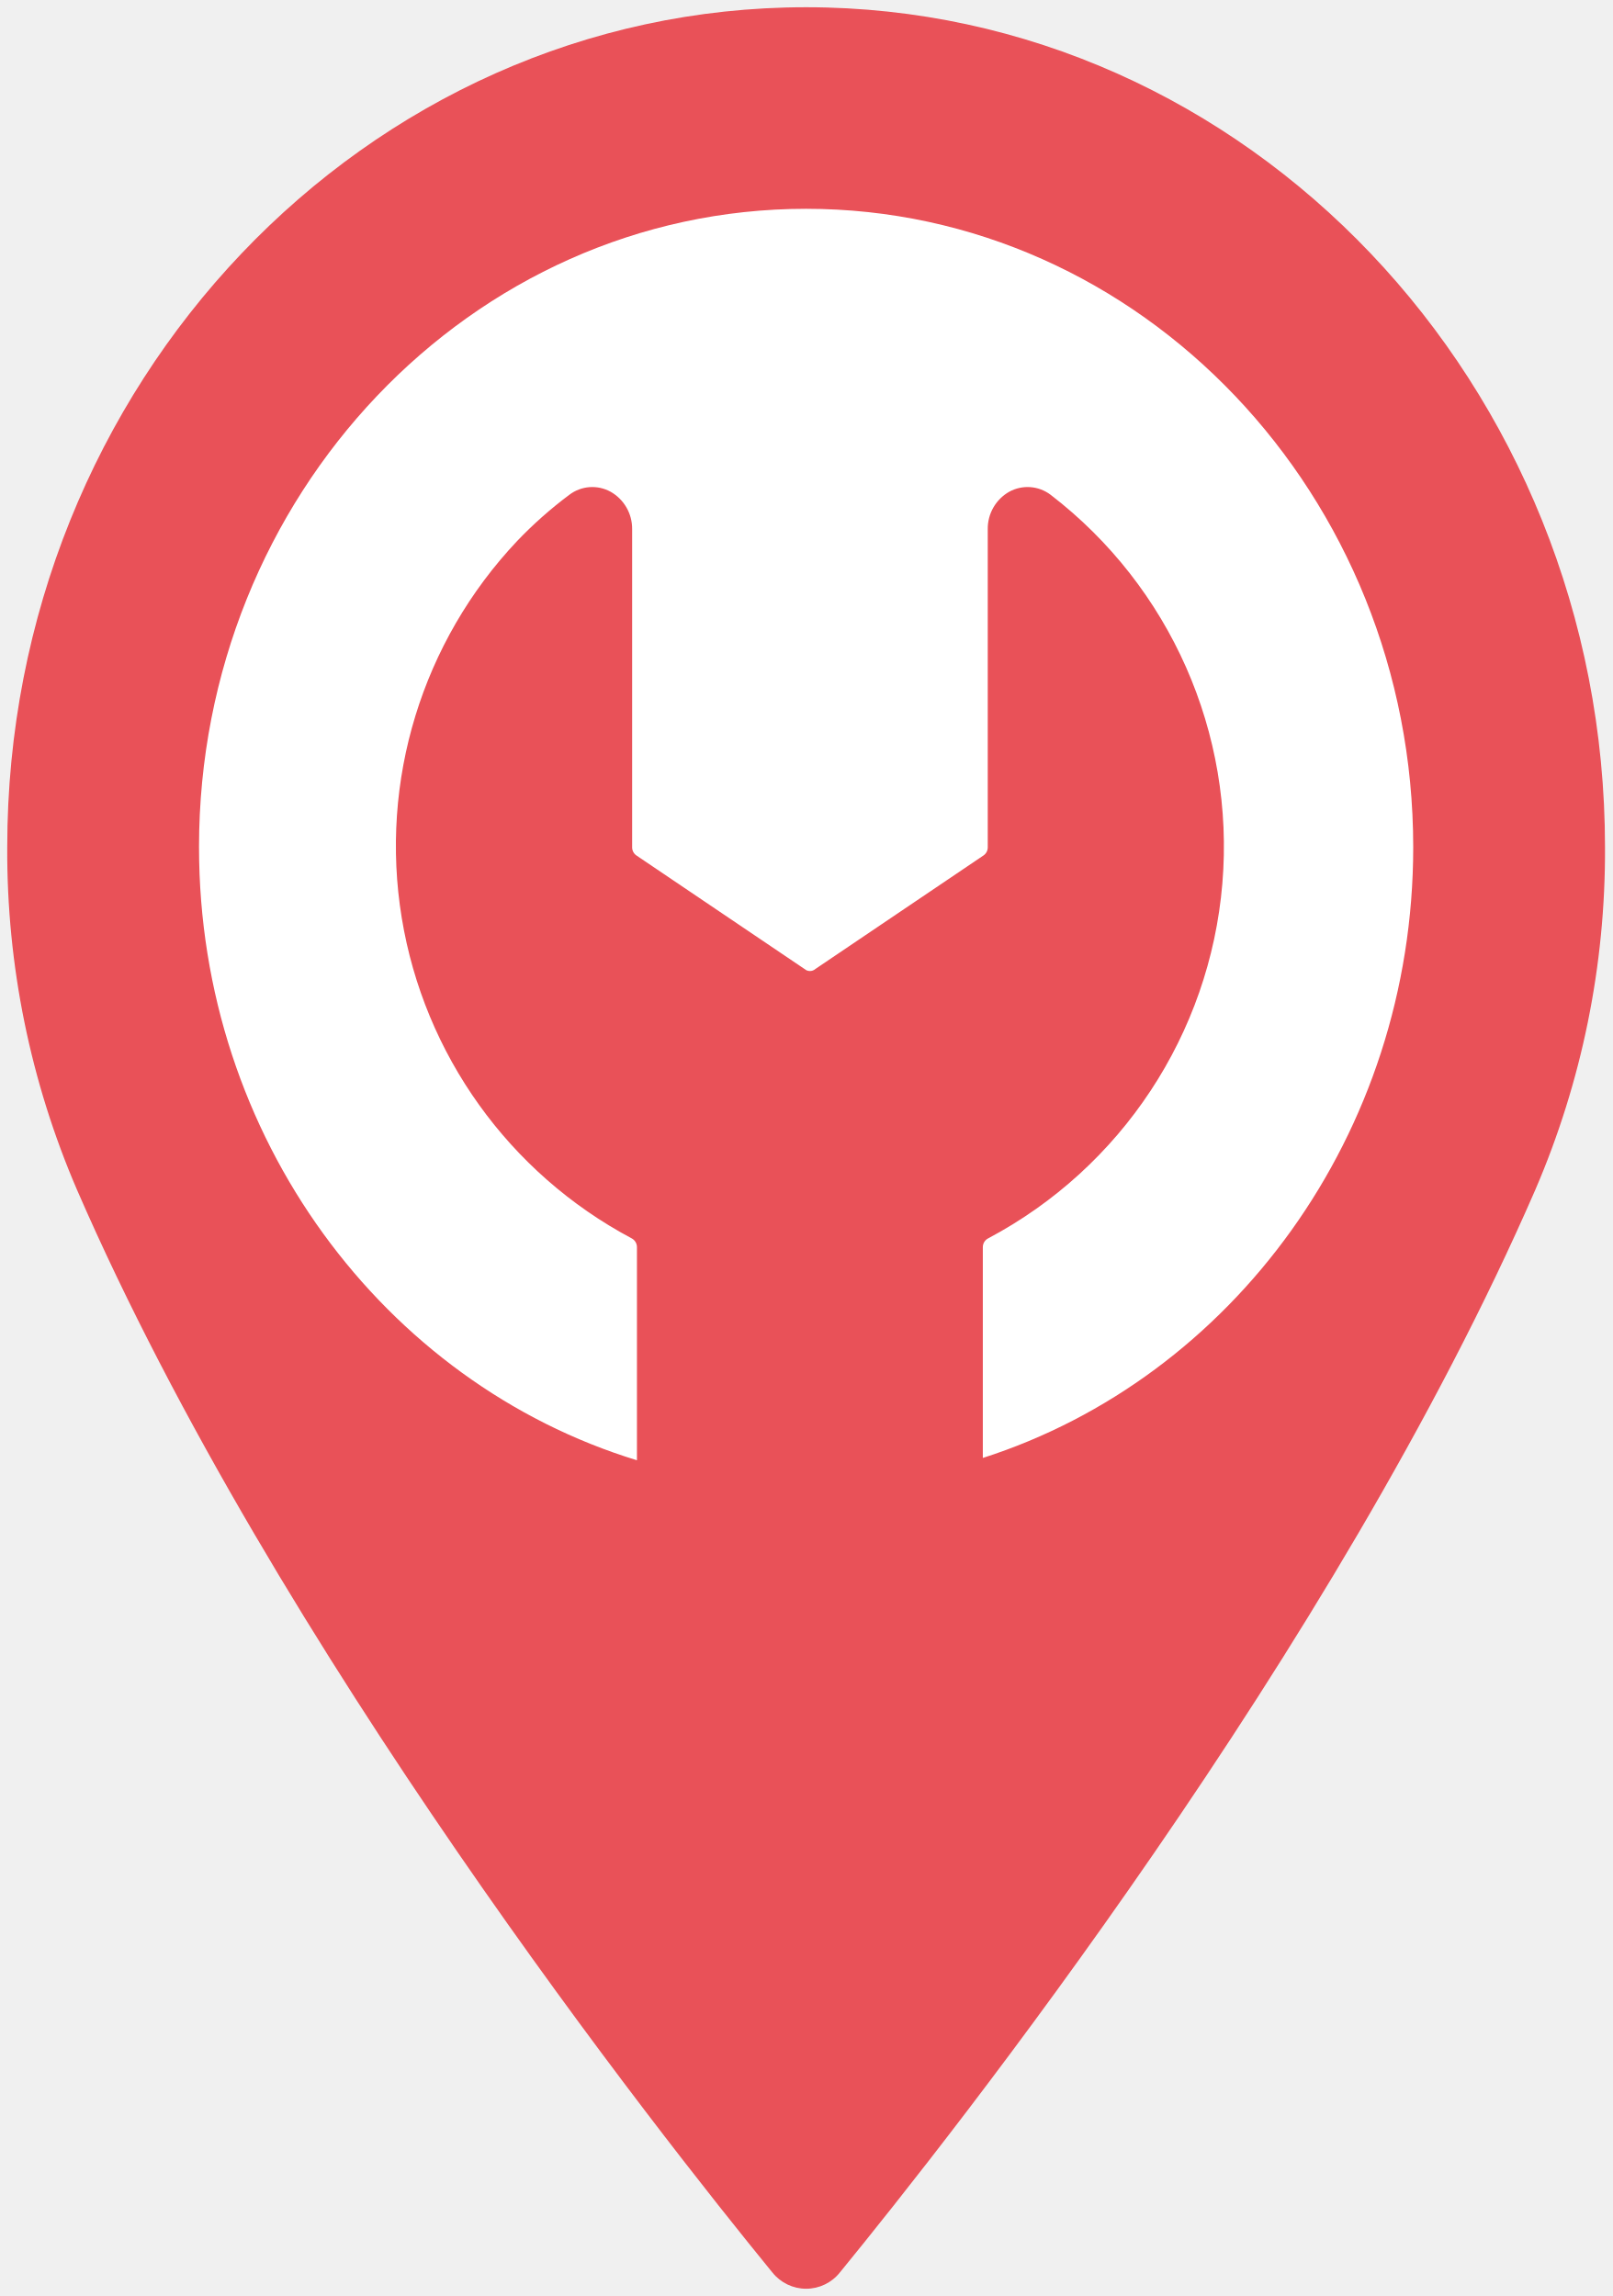
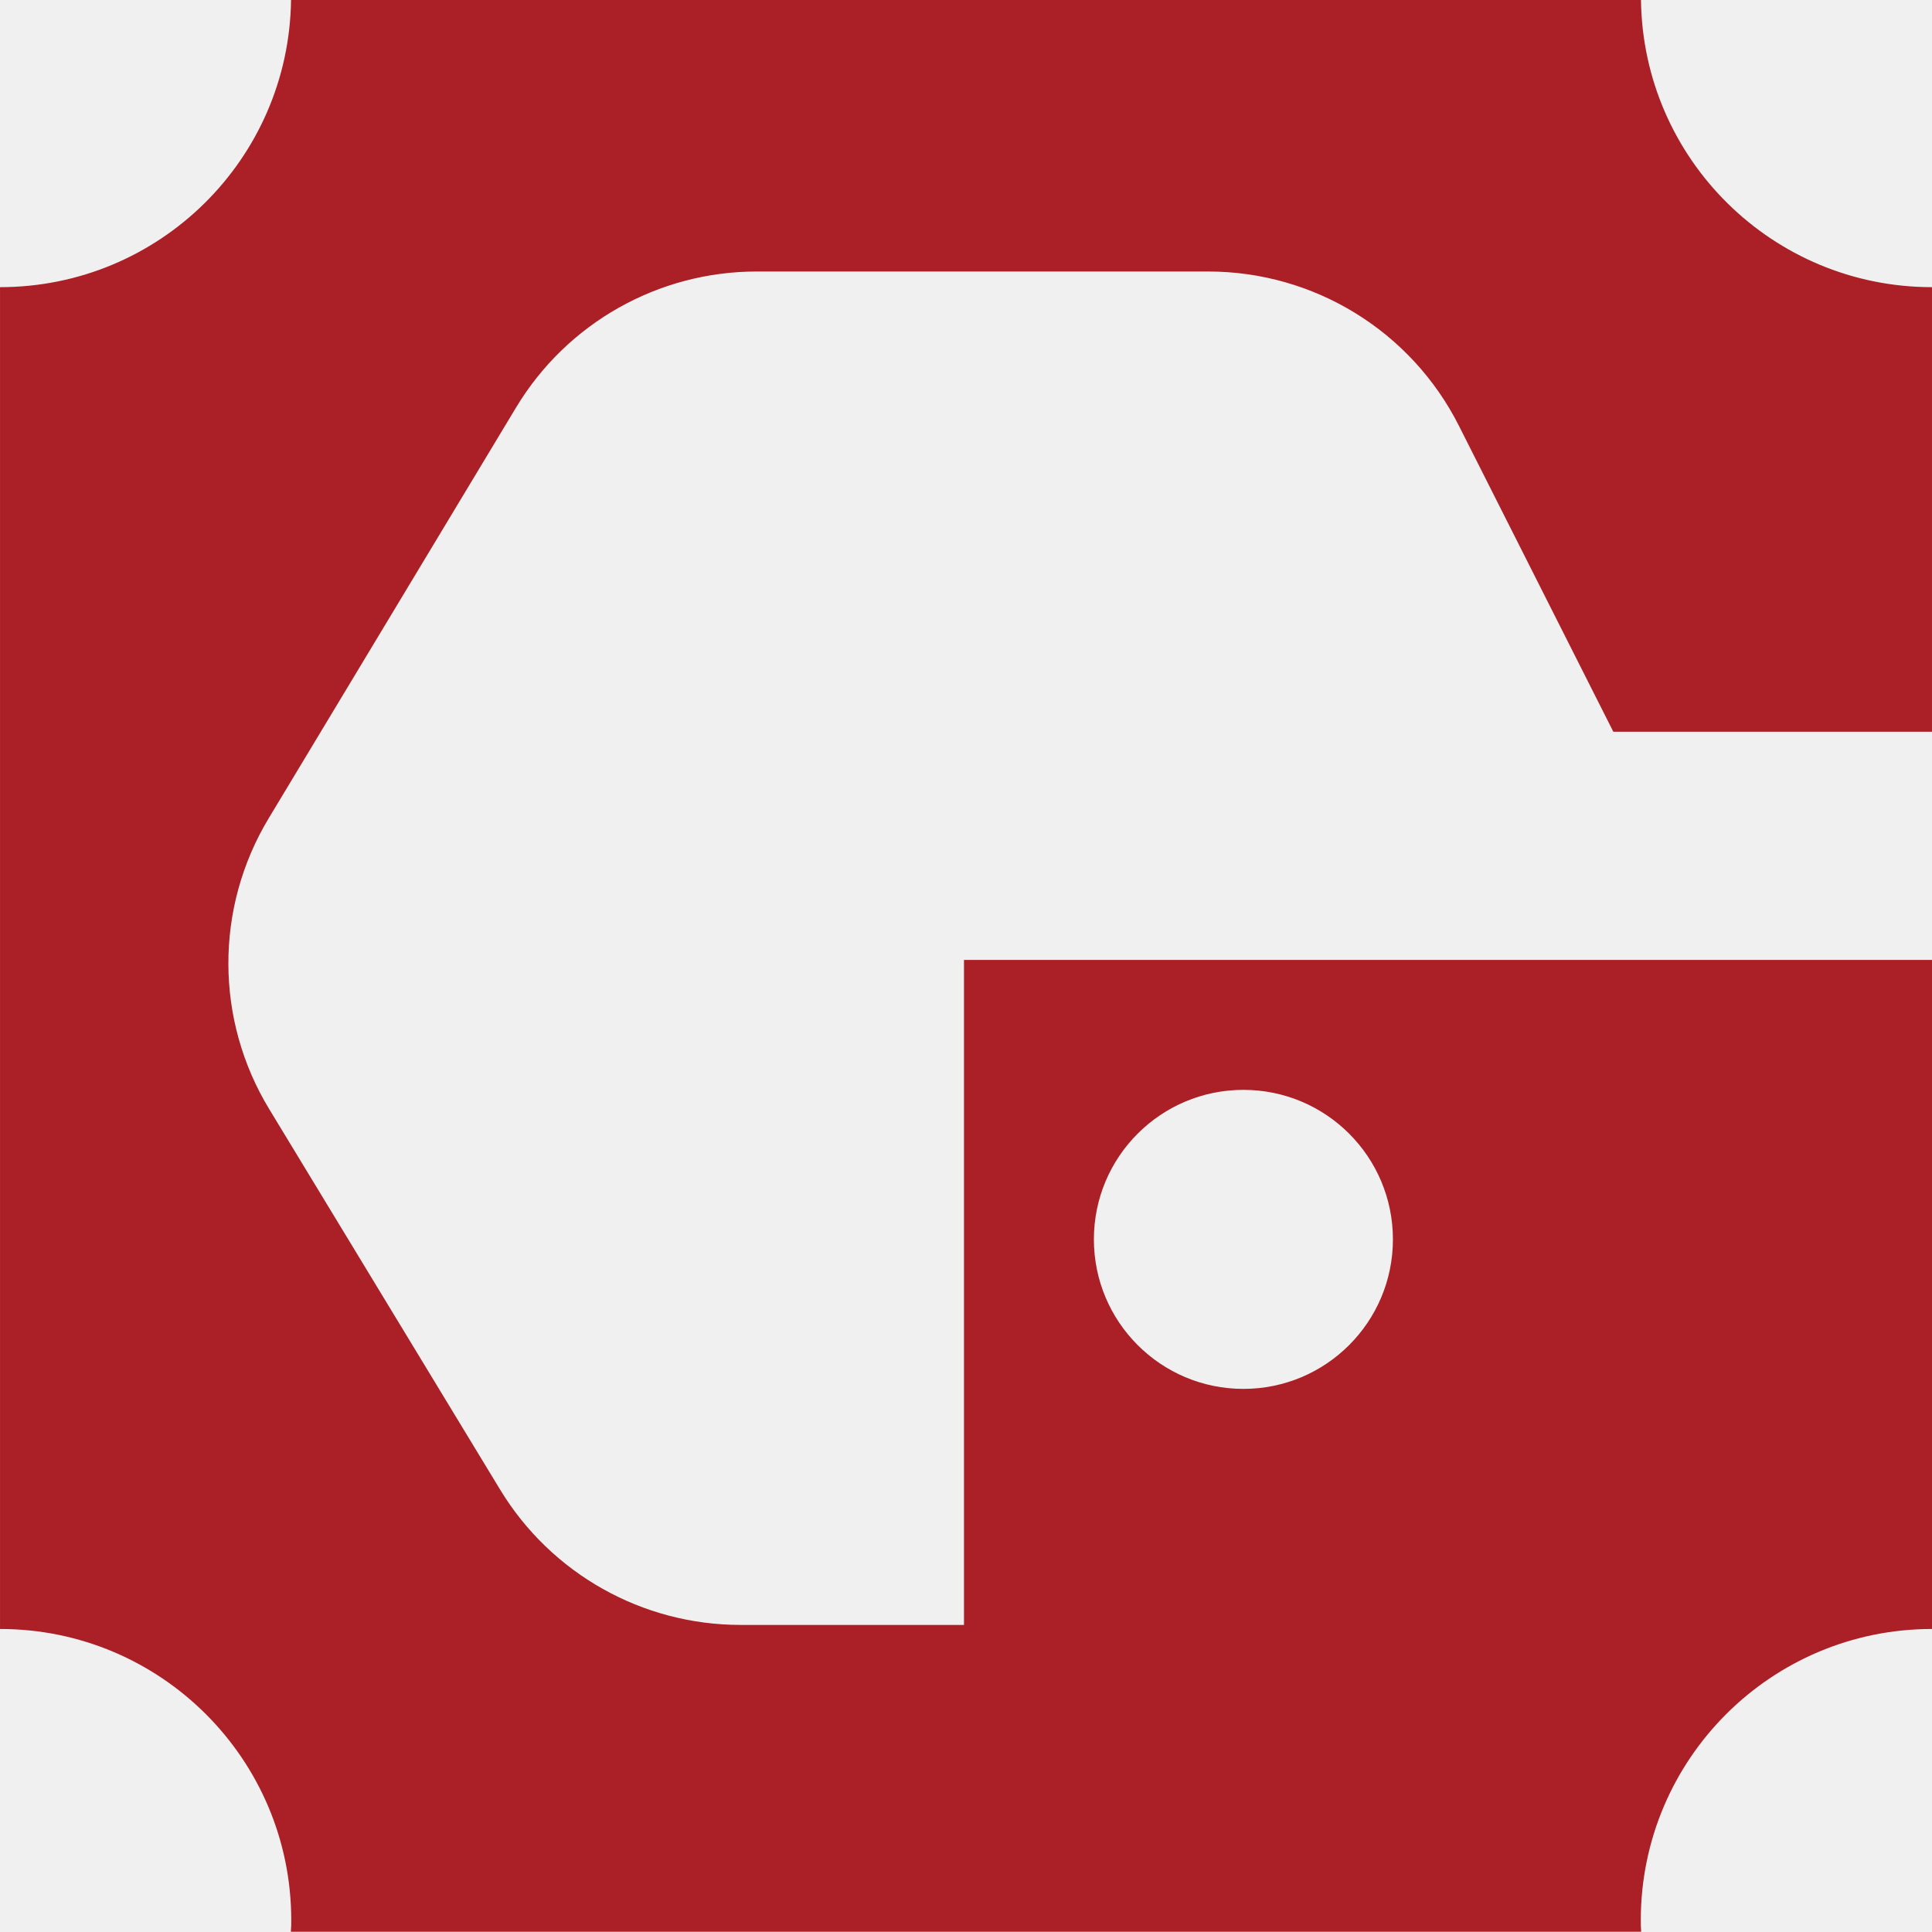
- <svg xmlns="http://www.w3.org/2000/svg" width="111.345" height="158.595" viewBox="0 0 111.345 158.595">
-   <g id="Logo" transform="translate(-116.018 41.704)">
-     <circle id="Ellipse_1" data-name="Ellipse 1" cx="47.678" cy="47.678" r="47.678" transform="translate(126.027 -31.755)" fill="#fff" />
-     <path id="Union_1" data-name="Union 1" d="M52.845,156.474C45.069,146.959,18.621,113.445,4.824,81.7A59.04,59.04,0,0,1,0,58.02C0,26.025,24.75,0,55.173,0s55.172,26.025,55.172,58.02a59.106,59.106,0,0,1-4.82,23.68c-13.8,31.748-40.248,65.259-48.025,74.773a2.976,2.976,0,0,1-4.654,0Zm-39.6-98.458c0,20.048,12.792,37.017,30.244,42.351,0-.065,0-.13,0-.2V85.645a.688.688,0,0,0-.376-.612,30.693,30.693,0,0,1-7.888-48.174,28.806,28.806,0,0,1,3.592-3.18,2.622,2.622,0,0,1,2.851-.213,2.931,2.931,0,0,1,1.489,2.58V58.028a.679.679,0,0,0,.3.566l11.6,7.835a.572.572,0,0,0,.759,0l11.6-7.835a.674.674,0,0,0,.3-.566V36.046a2.927,2.927,0,0,1,1.485-2.58,2.634,2.634,0,0,1,2.854.209,30.642,30.642,0,0,1-4.3,51.359.681.681,0,0,0-.379.612v14.561C84.562,94.7,97.1,77.866,97.1,58.016c0-24.312-18.812-44.093-41.932-44.093S13.244,33.7,13.244,58.016Z" transform="translate(116.518 -41.204)" fill="#e95158" stroke="rgba(0,0,0,0)" stroke-width="1" />
-   </g>
+ <svg xmlns="http://www.w3.org/2000/svg" width="131.801" height="131.787" viewBox="0 0 131.801 131.787">
+   <path id="Path_169" data-name="Path 169" d="M280.757,151.45a19.161,19.161,0,0,1,16.426-9.268h30.785a19.153,19.153,0,0,1,17.107,10.53l10.53,20.866h21.74V143.25a19.848,19.848,0,0,1-19.853-19.59H265.4a19.85,19.85,0,0,1-19.854,19.59v91.539a19.863,19.863,0,0,1,19.868,19.854,7.817,7.817,0,0,1-.028.8h92.121a7.939,7.939,0,0,1-.027-.8,19.862,19.862,0,0,1,19.867-19.854V189.145H311.308v45.367H296.059a19.184,19.184,0,0,1-16.385-9.212l-15.76-25.971a19.159,19.159,0,0,1-.042-19.84Zm49.613,46.56a10.2,10.2,0,1,1-10.2,10.2,10.2,10.2,0,0,1,10.2-10.2" transform="translate(-245.545 -123.66)" fill="#ab1f26" />
</svg>
